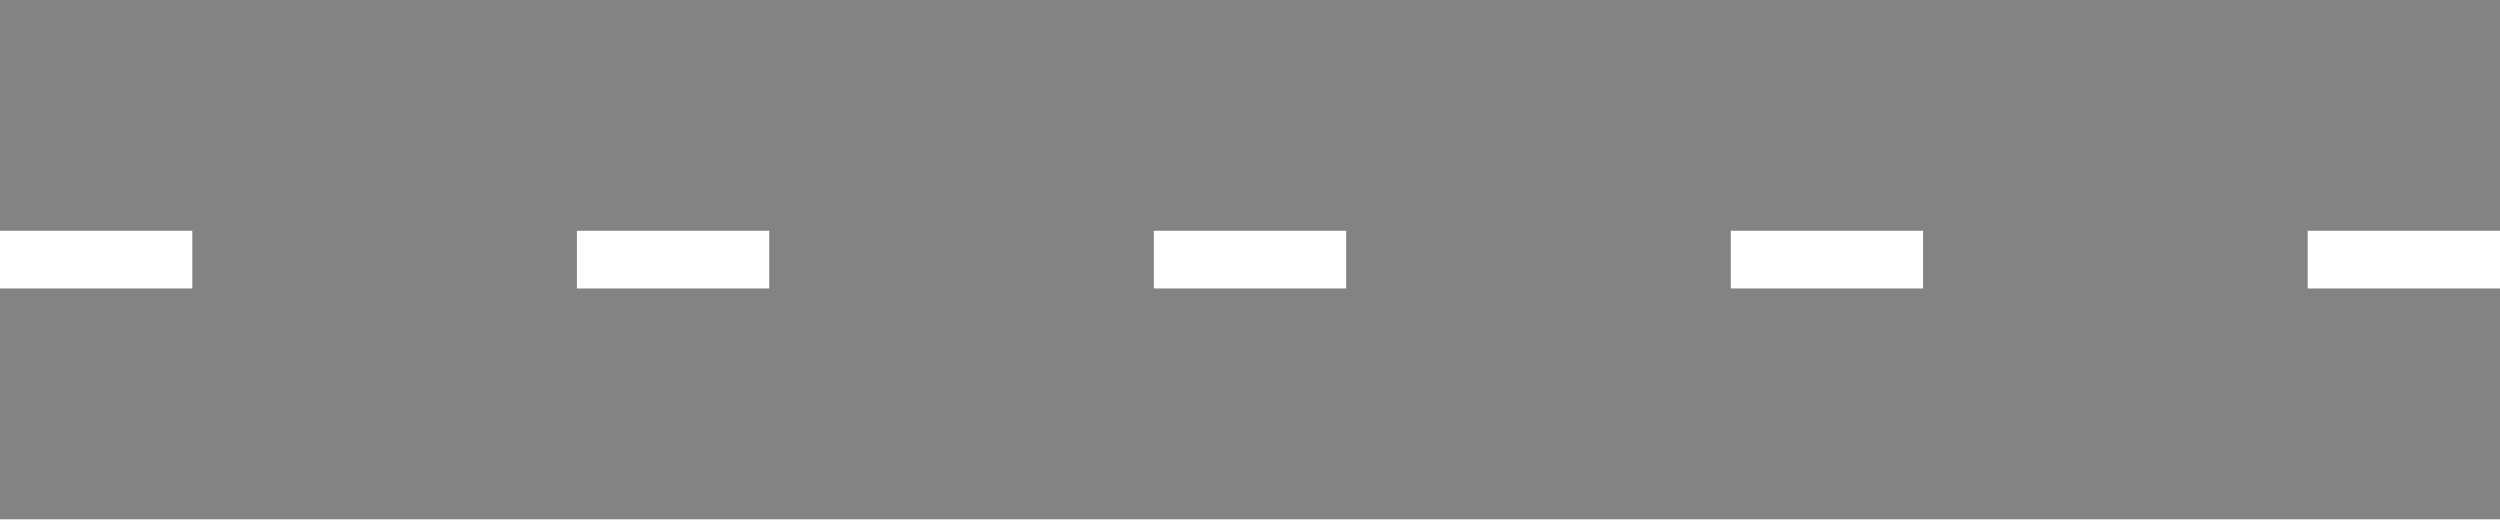
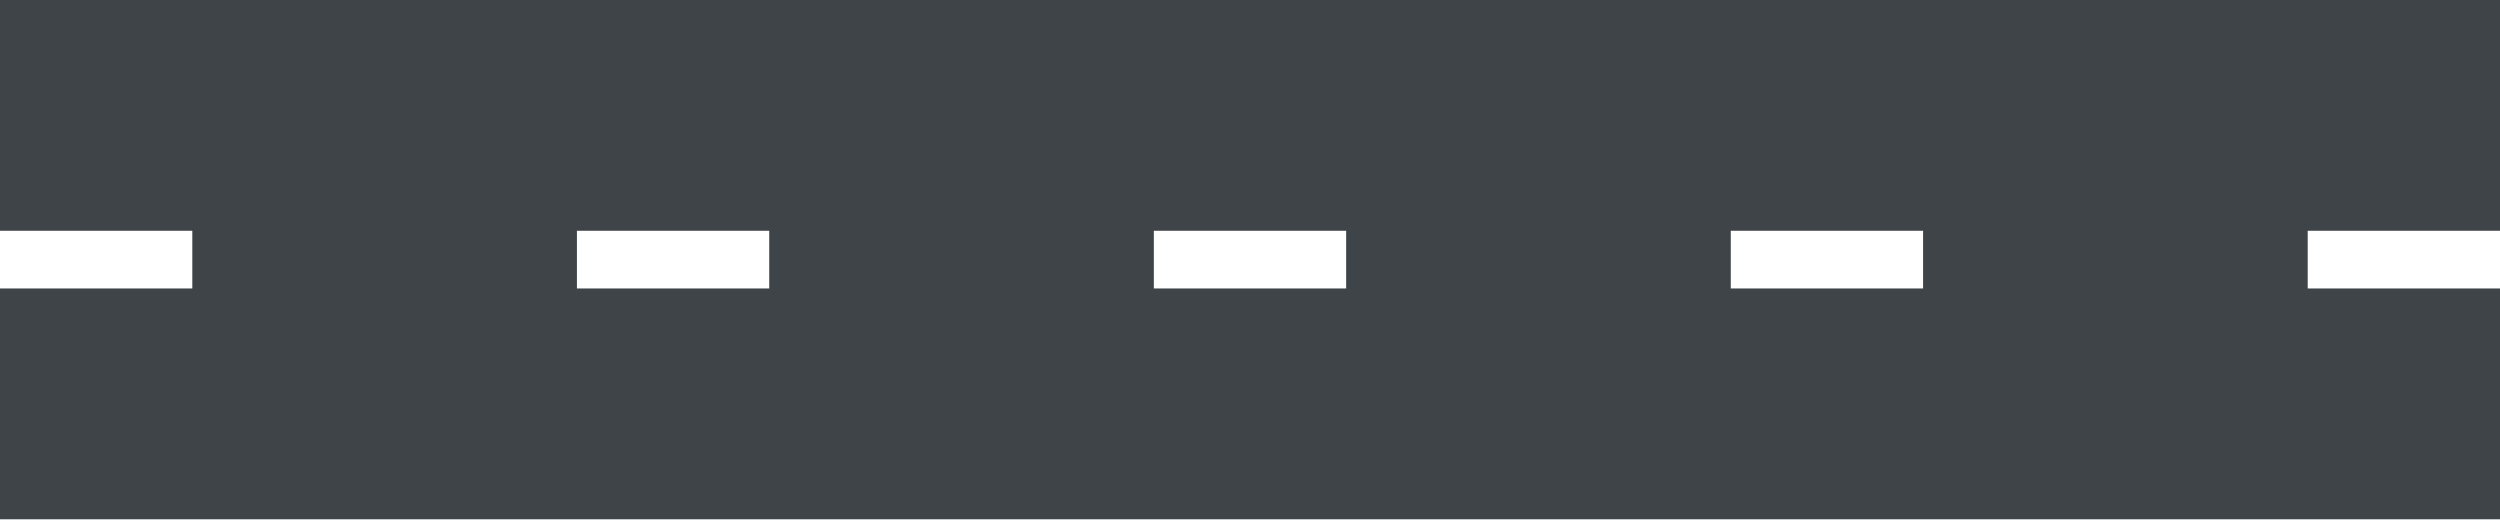
<svg xmlns="http://www.w3.org/2000/svg" width="260" height="54">
  <g fill="none" fill-rule="evenodd">
-     <path fill="#838383" fill-rule="nonzero" d="M0 0h260v54H0z" />
+     <path fill="#3F4449" fill-rule="nonzero" d="M0 0h260v54H0z" />
    <path d="M20 24v6H0v-6h20zm60 0v6H60v-6h20zm60 0v6h-20v-6h20zm60 0v6h-20v-6h20zm60 0v6h-20v-6h20z" fill="#FFF" />
  </g>
</svg>
